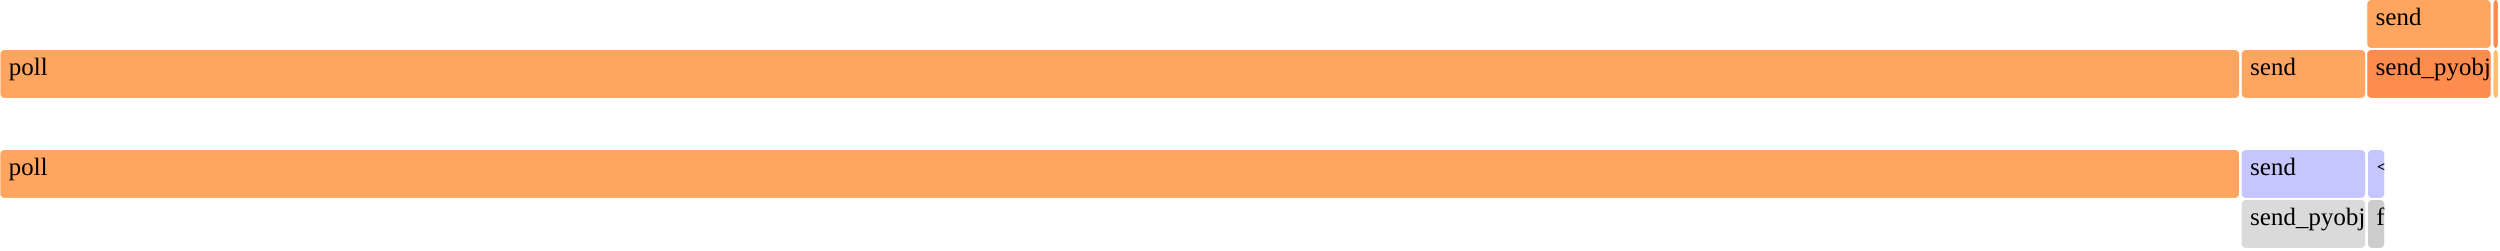
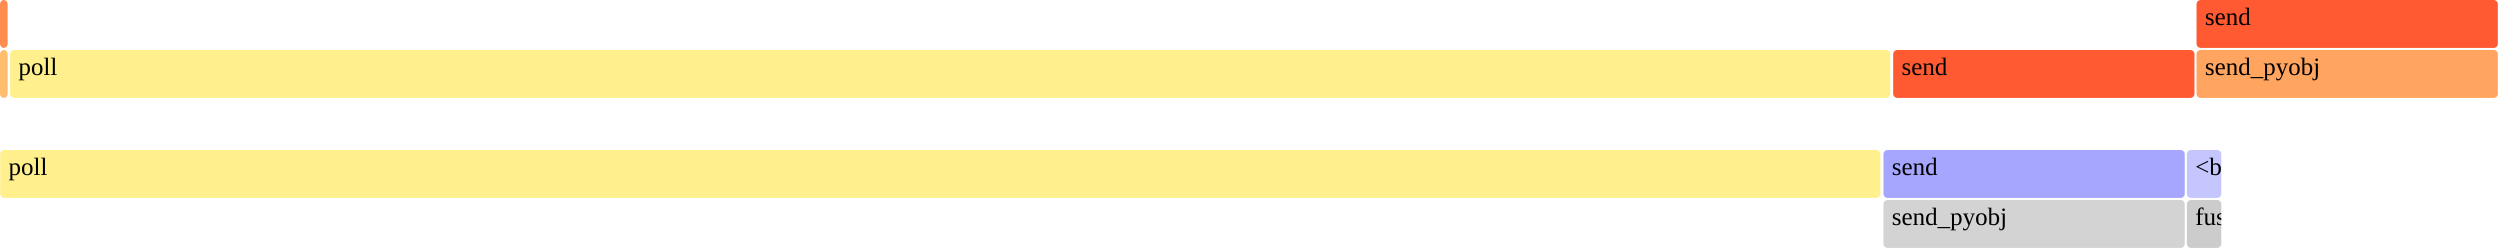
<svg xmlns="http://www.w3.org/2000/svg" version="1.1" width="1200" height="120">
  <style type="text/css">
    .func_g:hover { stroke:black; stroke-width:0.5; cursor:pointer; }
</style>
-   <svg class="func_g" x="0.21" y="24" width="1074.578" height="23">
-     <g>
-       <rect height="100%" width="100%" fill="rgb(255, 165, 95)" rx="2" ry="2" />
-       <text alignment-baseline="central" x="4.0" y="12.0" font-size="12px" fill="rgb(0,0,0)">poll</text>
-     </g>
-   </svg>
-   <svg class="func_g" x="1076.042" y="24" width="59.244" height="23">
-     <g>
-       <rect height="100%" width="100%" fill="rgb(255, 165, 95)" rx="2" ry="2" />
-       <text alignment-baseline="central" x="4.0" y="12.0" font-size="12px" fill="rgb(0,0,0)">send</text>
-     </g>
-   </svg>
-   <svg class="func_g" x="1136.286" y="24" width="59.257" height="23">
-     <g>
-       <rect height="100%" width="100%" fill="rgb(255, 140, 79)" rx="2" ry="2" />
-       <text alignment-baseline="central" x="4.0" y="12.0" font-size="12px" fill="rgb(0,0,0)">send_pyobj</text>
-     </g>
-   </svg>
-   <svg class="func_g" x="1136.286" y="0" width="59.244" height="23">
-     <g>
-       <rect height="100%" width="100%" fill="rgb(255, 165, 95)" rx="2" ry="2" />
-       <text alignment-baseline="central" x="4.0" y="12.0" font-size="12px" fill="rgb(0,0,0)">send</text>
-     </g>
-   </svg>
-   <svg class="func_g" x="1196.873" y="24" width="2.12" height="23">
+   <svg class="func_g" x="0.0" y="24" width="3.683" height="23">
    <g>
      <rect height="100%" width="100%" fill="rgb(255, 190, 110)" rx="2" ry="2" />
      <text alignment-baseline="central" x="4.0" y="12.0" font-size="12px" fill="rgb(0,0,0)">fuse_points_with_depth</text>
    </g>
  </svg>
-   <svg class="func_g" x="1196.873" y="0" width="2.114" height="23">
+   <svg class="func_g" x="0.001" y="0" width="3.669" height="23">
    <g>
      <rect height="100%" width="100%" fill="rgb(255, 140, 79)" rx="2" ry="2" />
      <text alignment-baseline="central" x="4.0" y="12.0" font-size="12px" fill="rgb(0,0,0)">&lt;built-in method builtins.print&gt;</text>
    </g>
  </svg>
-   <svg class="func_g" x="0.154" y="72" width="1074.558" height="23">
+   <svg class="func_g" x="4.844" y="24" width="902.496" height="23">
    <g>
-       <rect height="100%" width="100%" fill="rgb(255, 165, 95)" rx="2" ry="2" />
+       <rect height="100%" width="100%" fill="rgb(255, 240, 141)" rx="2" ry="2" />
      <text alignment-baseline="central" x="4.0" y="12.0" font-size="12px" fill="rgb(0,0,0)">poll</text>
    </g>
  </svg>
-   <svg class="func_g" x="1076.027" y="72" width="59.244" height="23">
+   <svg class="func_g" x="908.721" y="24" width="144.621" height="23">
    <g>
-       <rect height="100%" width="100%" fill="rgb(198, 198, 255)" rx="2" ry="2" />
+       <rect height="100%" width="100%" fill="rgb(255, 90, 49)" rx="2" ry="2" />
      <text alignment-baseline="central" x="4.0" y="12.0" font-size="12px" fill="rgb(0,0,0)">send</text>
    </g>
  </svg>
-   <svg class="func_g" x="1076.027" y="96" width="59.244" height="23">
+   <svg class="func_g" x="1054.342" y="24" width="144.629" height="23">
    <g>
-       <rect height="100%" width="100%" fill="rgb(218, 218, 218)" rx="2" ry="2" />
+       <rect height="100%" width="100%" fill="rgb(255, 165, 95)" rx="2" ry="2" />
      <text alignment-baseline="central" x="4.0" y="12.0" font-size="12px" fill="rgb(0,0,0)">send_pyobj</text>
    </g>
  </svg>
-   <svg class="func_g" x="1136.639" y="72" width="7.807" height="23">
+   <svg class="func_g" x="1054.342" y="0" width="144.621" height="23">
+     <g>
+       <rect height="100%" width="100%" fill="rgb(255, 90, 49)" rx="2" ry="2" />
+       <text alignment-baseline="central" x="4.0" y="12.0" font-size="12px" fill="rgb(0,0,0)">send</text>
+     </g>
+   </svg>
+   <svg class="func_g" x="0.086" y="72" width="902.494" height="23">
+     <g>
+       <rect height="100%" width="100%" fill="rgb(255, 240, 141)" rx="2" ry="2" />
+       <text alignment-baseline="central" x="4.0" y="12.0" font-size="12px" fill="rgb(0,0,0)">poll</text>
+     </g>
+   </svg>
+   <svg class="func_g" x="904.055" y="72" width="144.621" height="23">
+     <g>
+       <rect height="100%" width="100%" fill="rgb(166, 166, 255)" rx="2" ry="2" />
+       <text alignment-baseline="central" x="4.0" y="12.0" font-size="12px" fill="rgb(0,0,0)">send</text>
+     </g>
+   </svg>
+   <svg class="func_g" x="904.055" y="96" width="144.621" height="23">
+     <g>
+       <rect height="100%" width="100%" fill="rgb(211, 211, 211)" rx="2" ry="2" />
+       <text alignment-baseline="central" x="4.0" y="12.0" font-size="12px" fill="rgb(0,0,0)">send_pyobj</text>
+     </g>
+   </svg>
+   <svg class="func_g" x="1049.705" y="72" width="16.511" height="23">
    <g>
      <rect height="100%" width="100%" fill="rgb(198, 198, 255)" rx="2" ry="2" />
      <text alignment-baseline="central" x="4.0" y="12.0" font-size="12px" fill="rgb(0,0,0)">&lt;built-in method builtins.print&gt;</text>
    </g>
  </svg>
-   <svg class="func_g" x="1136.639" y="96" width="7.807" height="23">
+   <svg class="func_g" x="1049.705" y="96" width="16.511" height="23">
    <g>
      <rect height="100%" width="100%" fill="rgb(204, 204, 204)" rx="2" ry="2" />
      <text alignment-baseline="central" x="4.0" y="12.0" font-size="12px" fill="rgb(0,0,0)">fuse_points_with_depth</text>
    </g>
  </svg>
</svg>
